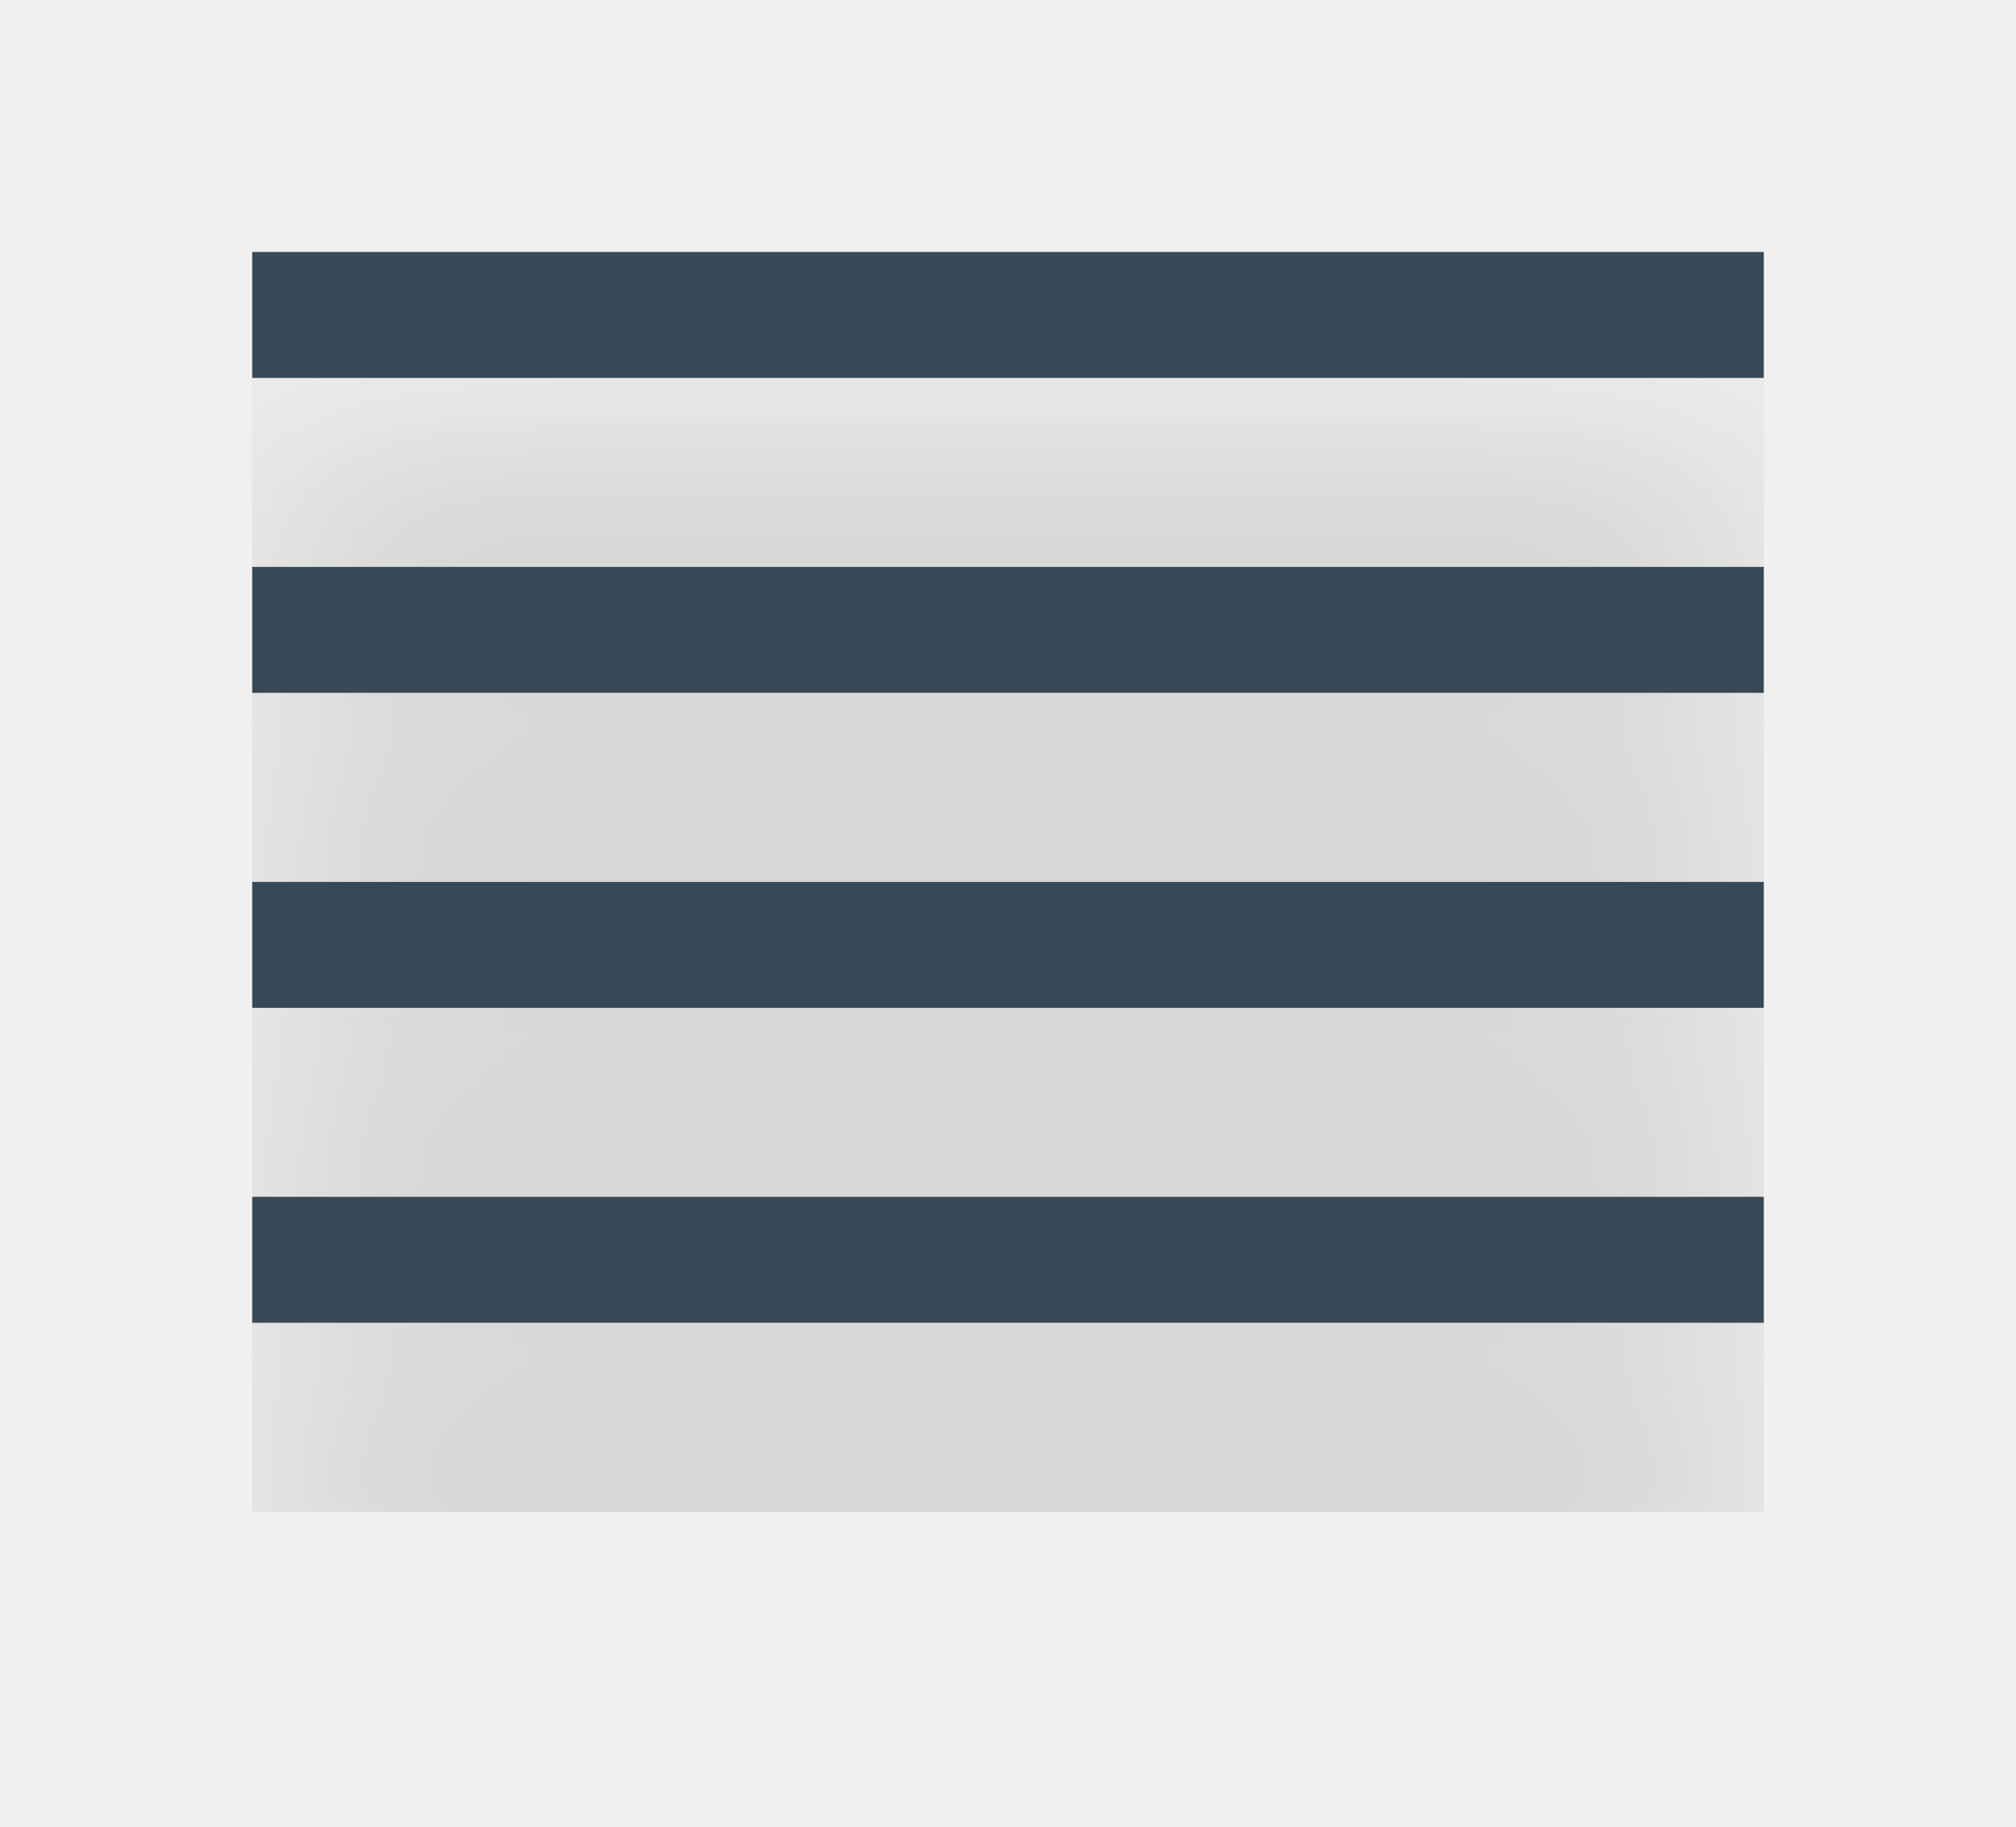
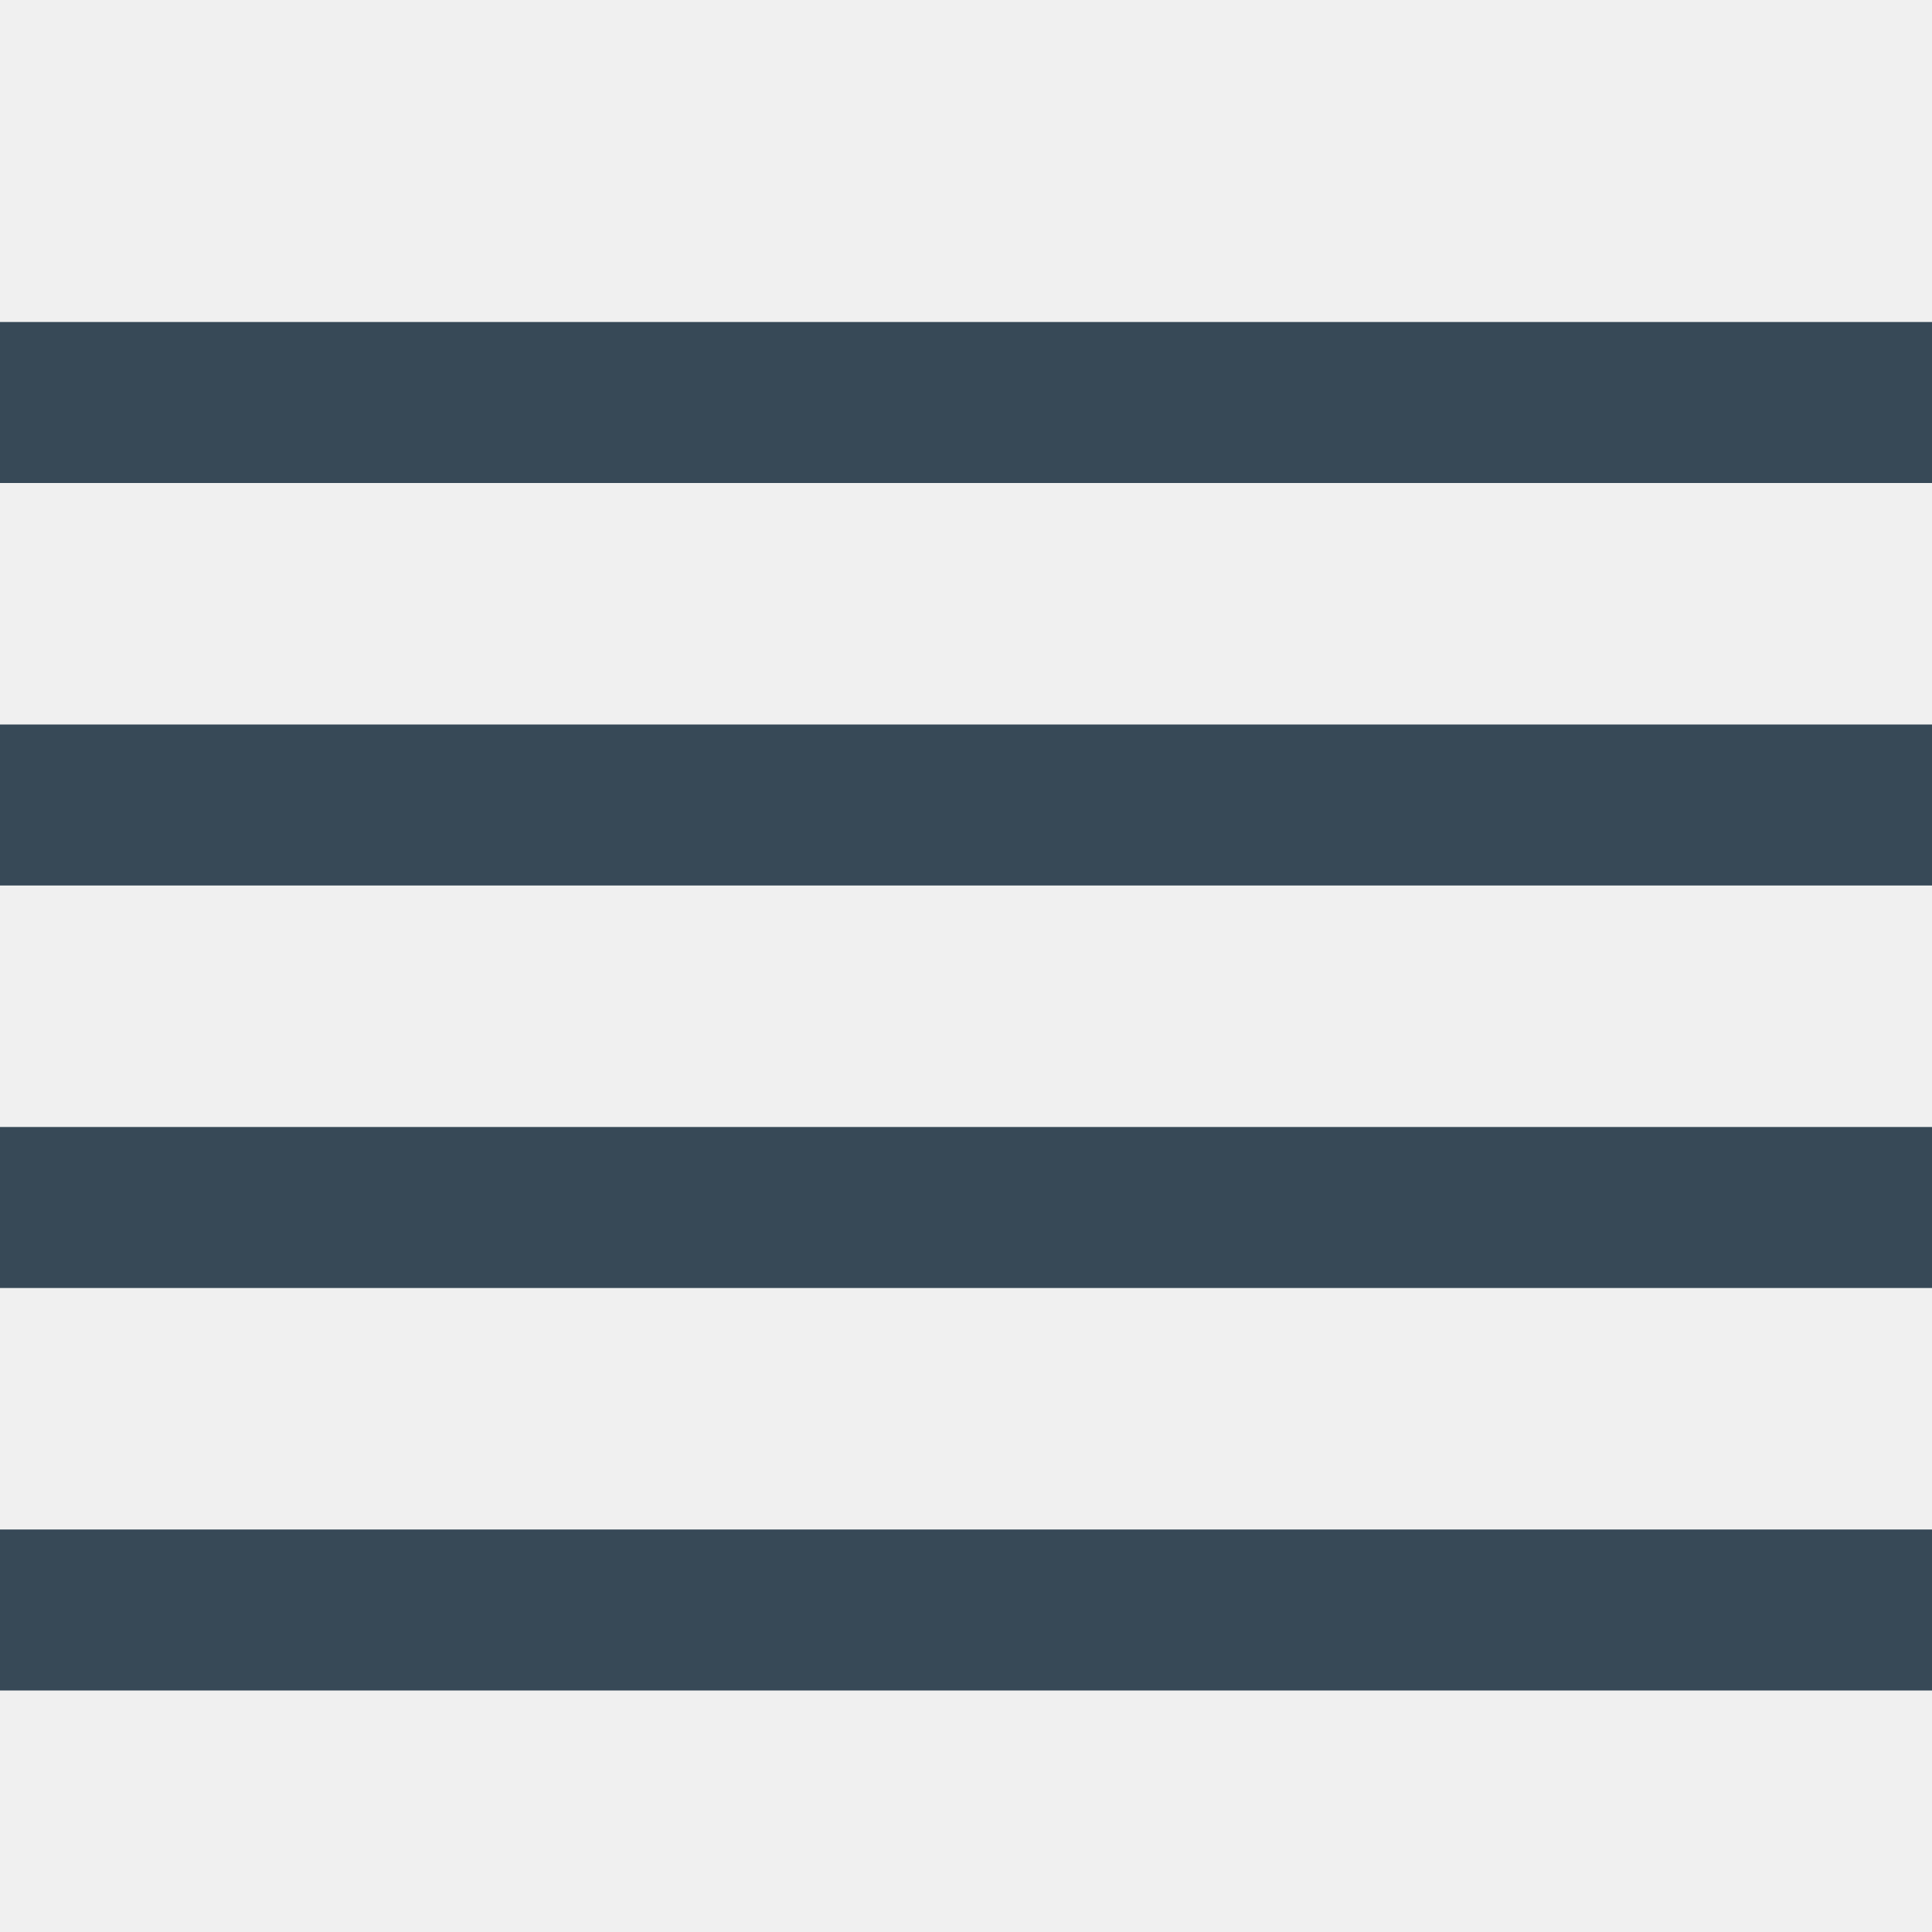
- <svg xmlns="http://www.w3.org/2000/svg" width="32" height="29" viewBox="0 0 32 29" fill="none">
-   <g clip-path="url(#clip0_403_3719)" filter="url(#filter0_d_403_3719)">
-     <path d="M28 4H4V6H28V4Z" fill="#374957" />
-     <path d="M28 9H4V11H28V9Z" fill="#374957" />
-     <path d="M28 19H4V21H28V19Z" fill="#374957" />
-     <path d="M28 14H4V16H28V14Z" fill="#374957" />
+ <svg xmlns="http://www.w3.org/2000/svg" width="24" height="24" viewBox="0 0 24 24" fill="none">
+   <g clip-path="url(#clip0_403_3719)">
+     <path d="M24 4H0V6H24V4Z" fill="#374957" />
+     <path d="M24 9H0V11H24V9Z" fill="#374957" />
+     <path d="M24 19H0V21H24V19Z" fill="#374957" />
+     <path d="M24 14H0V16H24V14Z" fill="#374957" />
  </g>
  <defs>
-     <filter id="filter0_d_403_3719" x="0" y="0" width="32" height="32" filterUnits="userSpaceOnUse" color-interpolation-filters="sRGB">
-       <feFlood flood-opacity="0" result="BackgroundImageFix" />
-       <feColorMatrix in="SourceAlpha" type="matrix" values="0 0 0 0 0 0 0 0 0 0 0 0 0 0 0 0 0 0 127 0" result="hardAlpha" />
-       <feOffset dy="4" />
-       <feGaussianBlur stdDeviation="2" />
-       <feComposite in2="hardAlpha" operator="out" />
-       <feColorMatrix type="matrix" values="0 0 0 0 0 0 0 0 0 0 0 0 0 0 0 0 0 0 0.25 0" />
-       <feBlend mode="normal" in2="BackgroundImageFix" result="effect1_dropShadow_403_3719" />
-       <feBlend mode="normal" in="SourceGraphic" in2="effect1_dropShadow_403_3719" result="shape" />
-     </filter>
    <clipPath id="clip0_403_3719">
-       <rect width="24" height="24" fill="white" transform="translate(4)" />
+       <rect width="24" height="24" fill="white" />
    </clipPath>
  </defs>
</svg>
